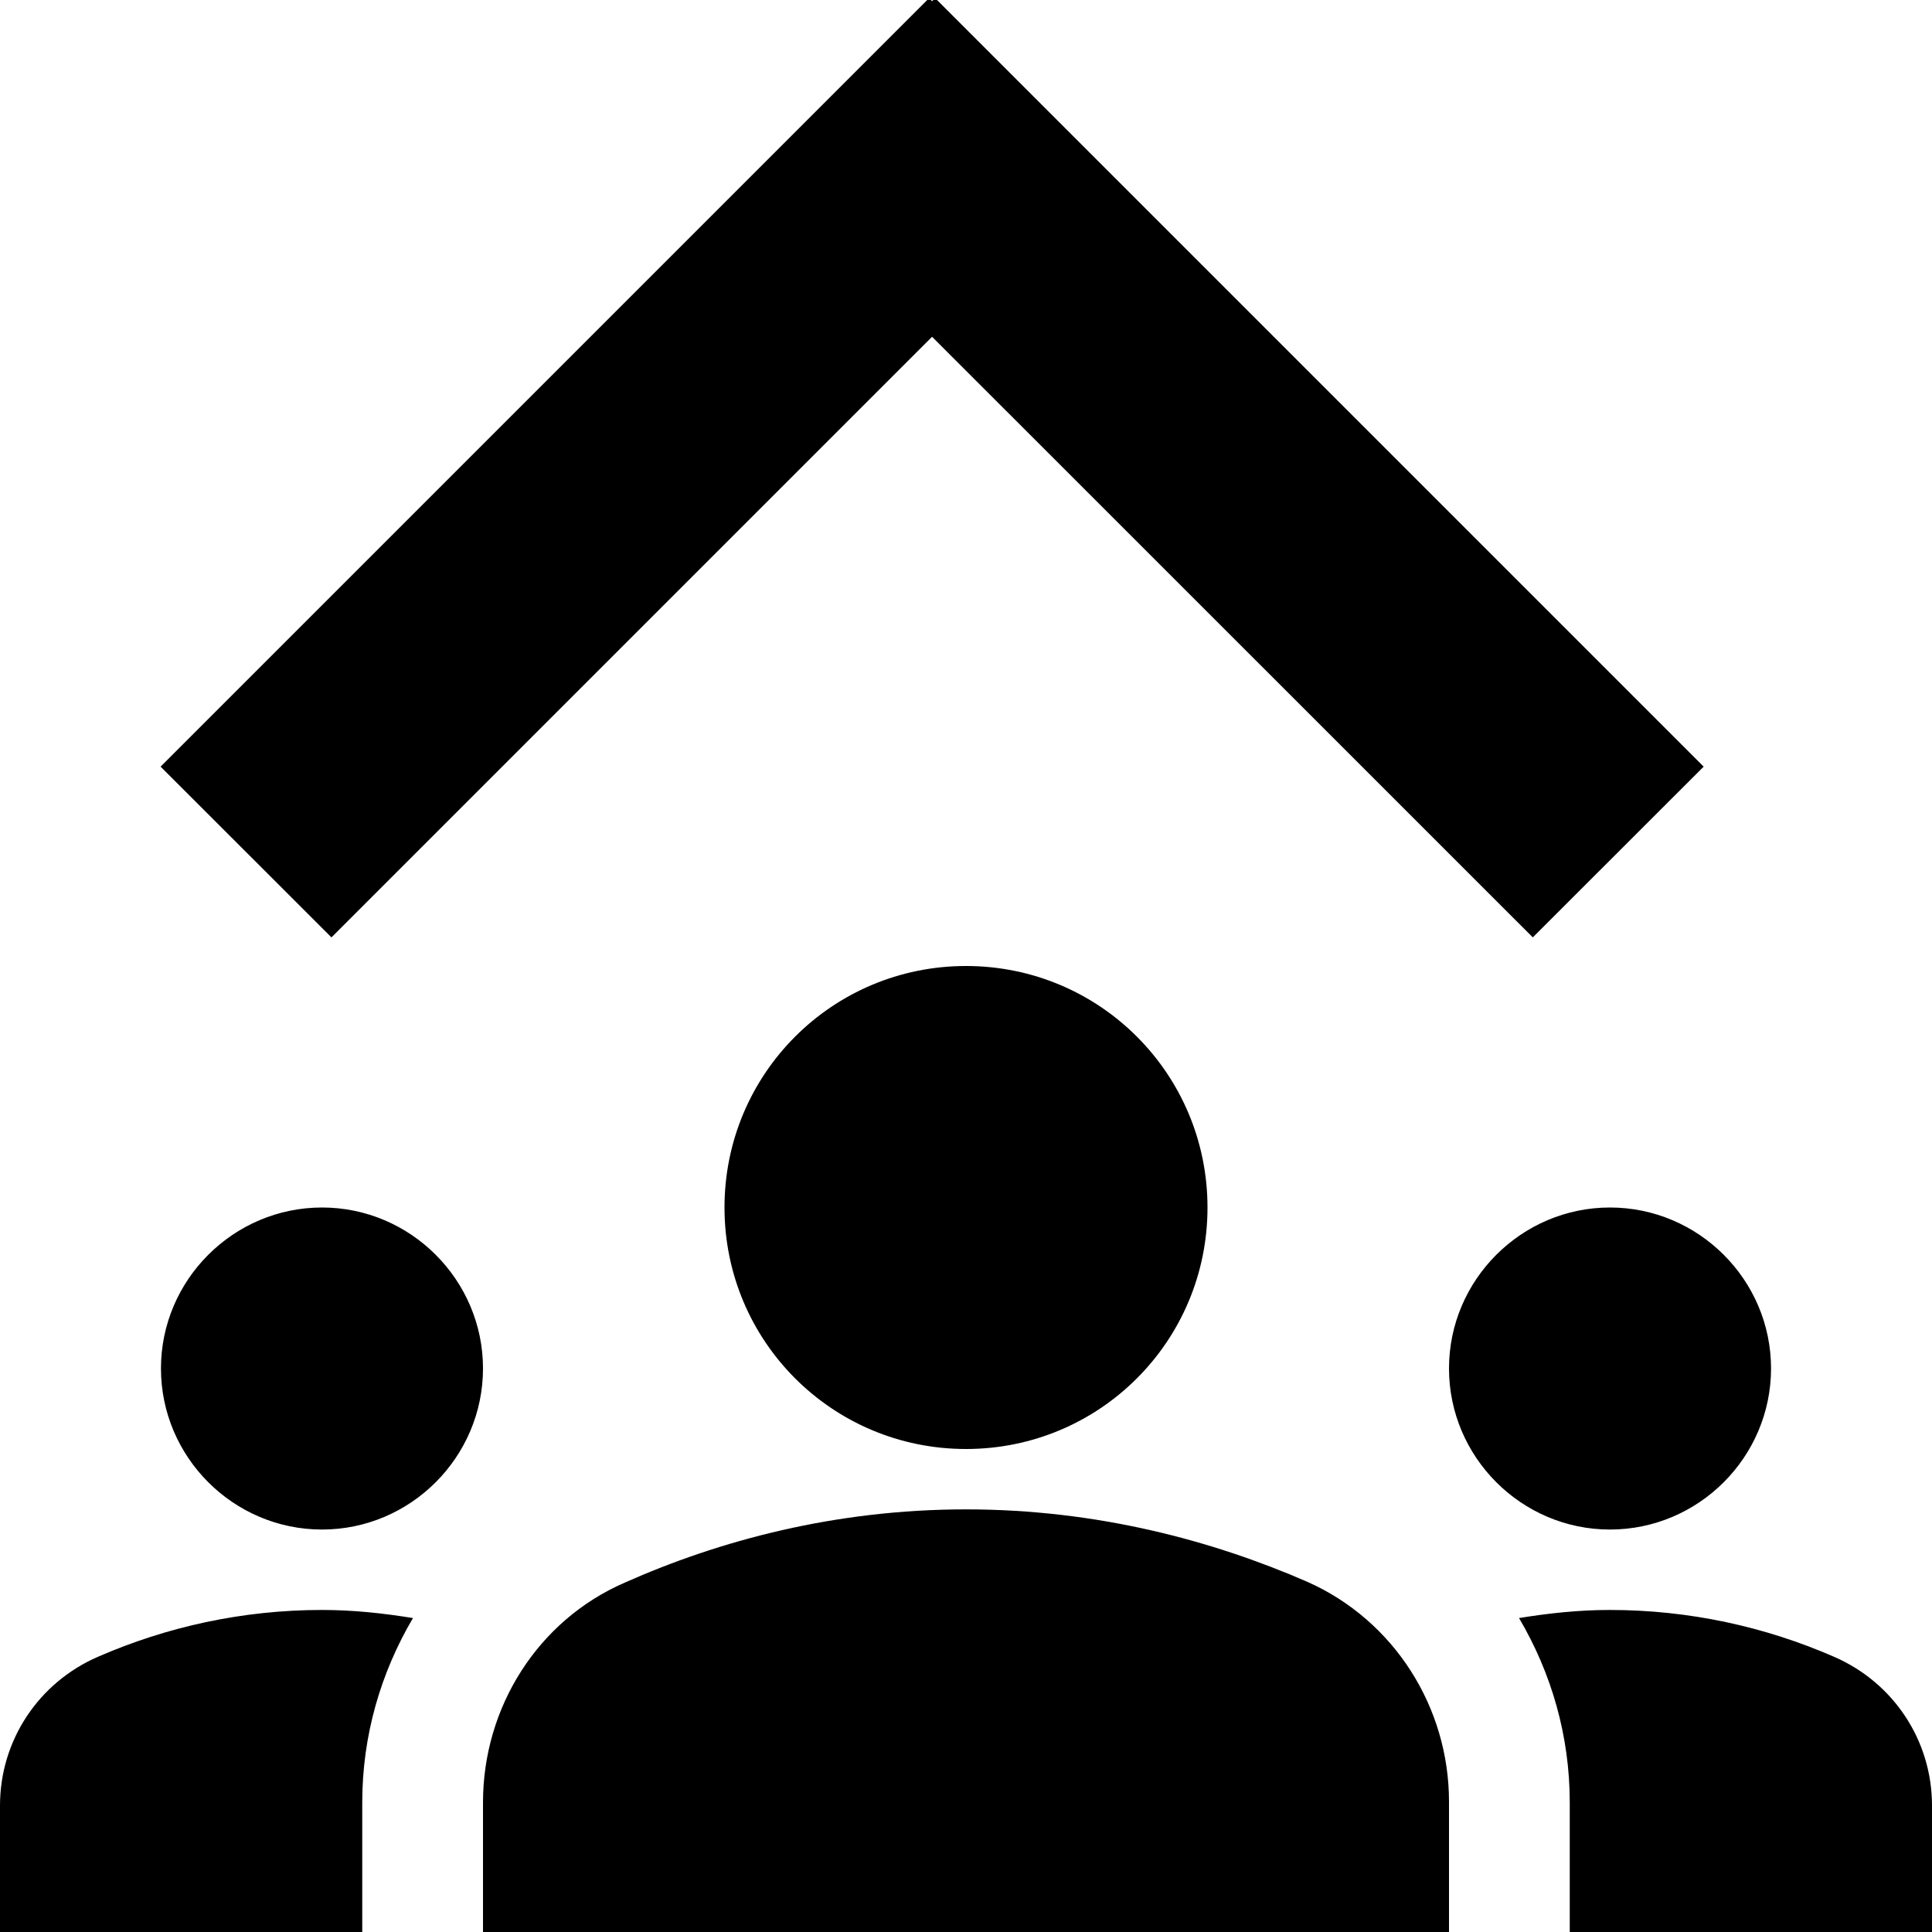
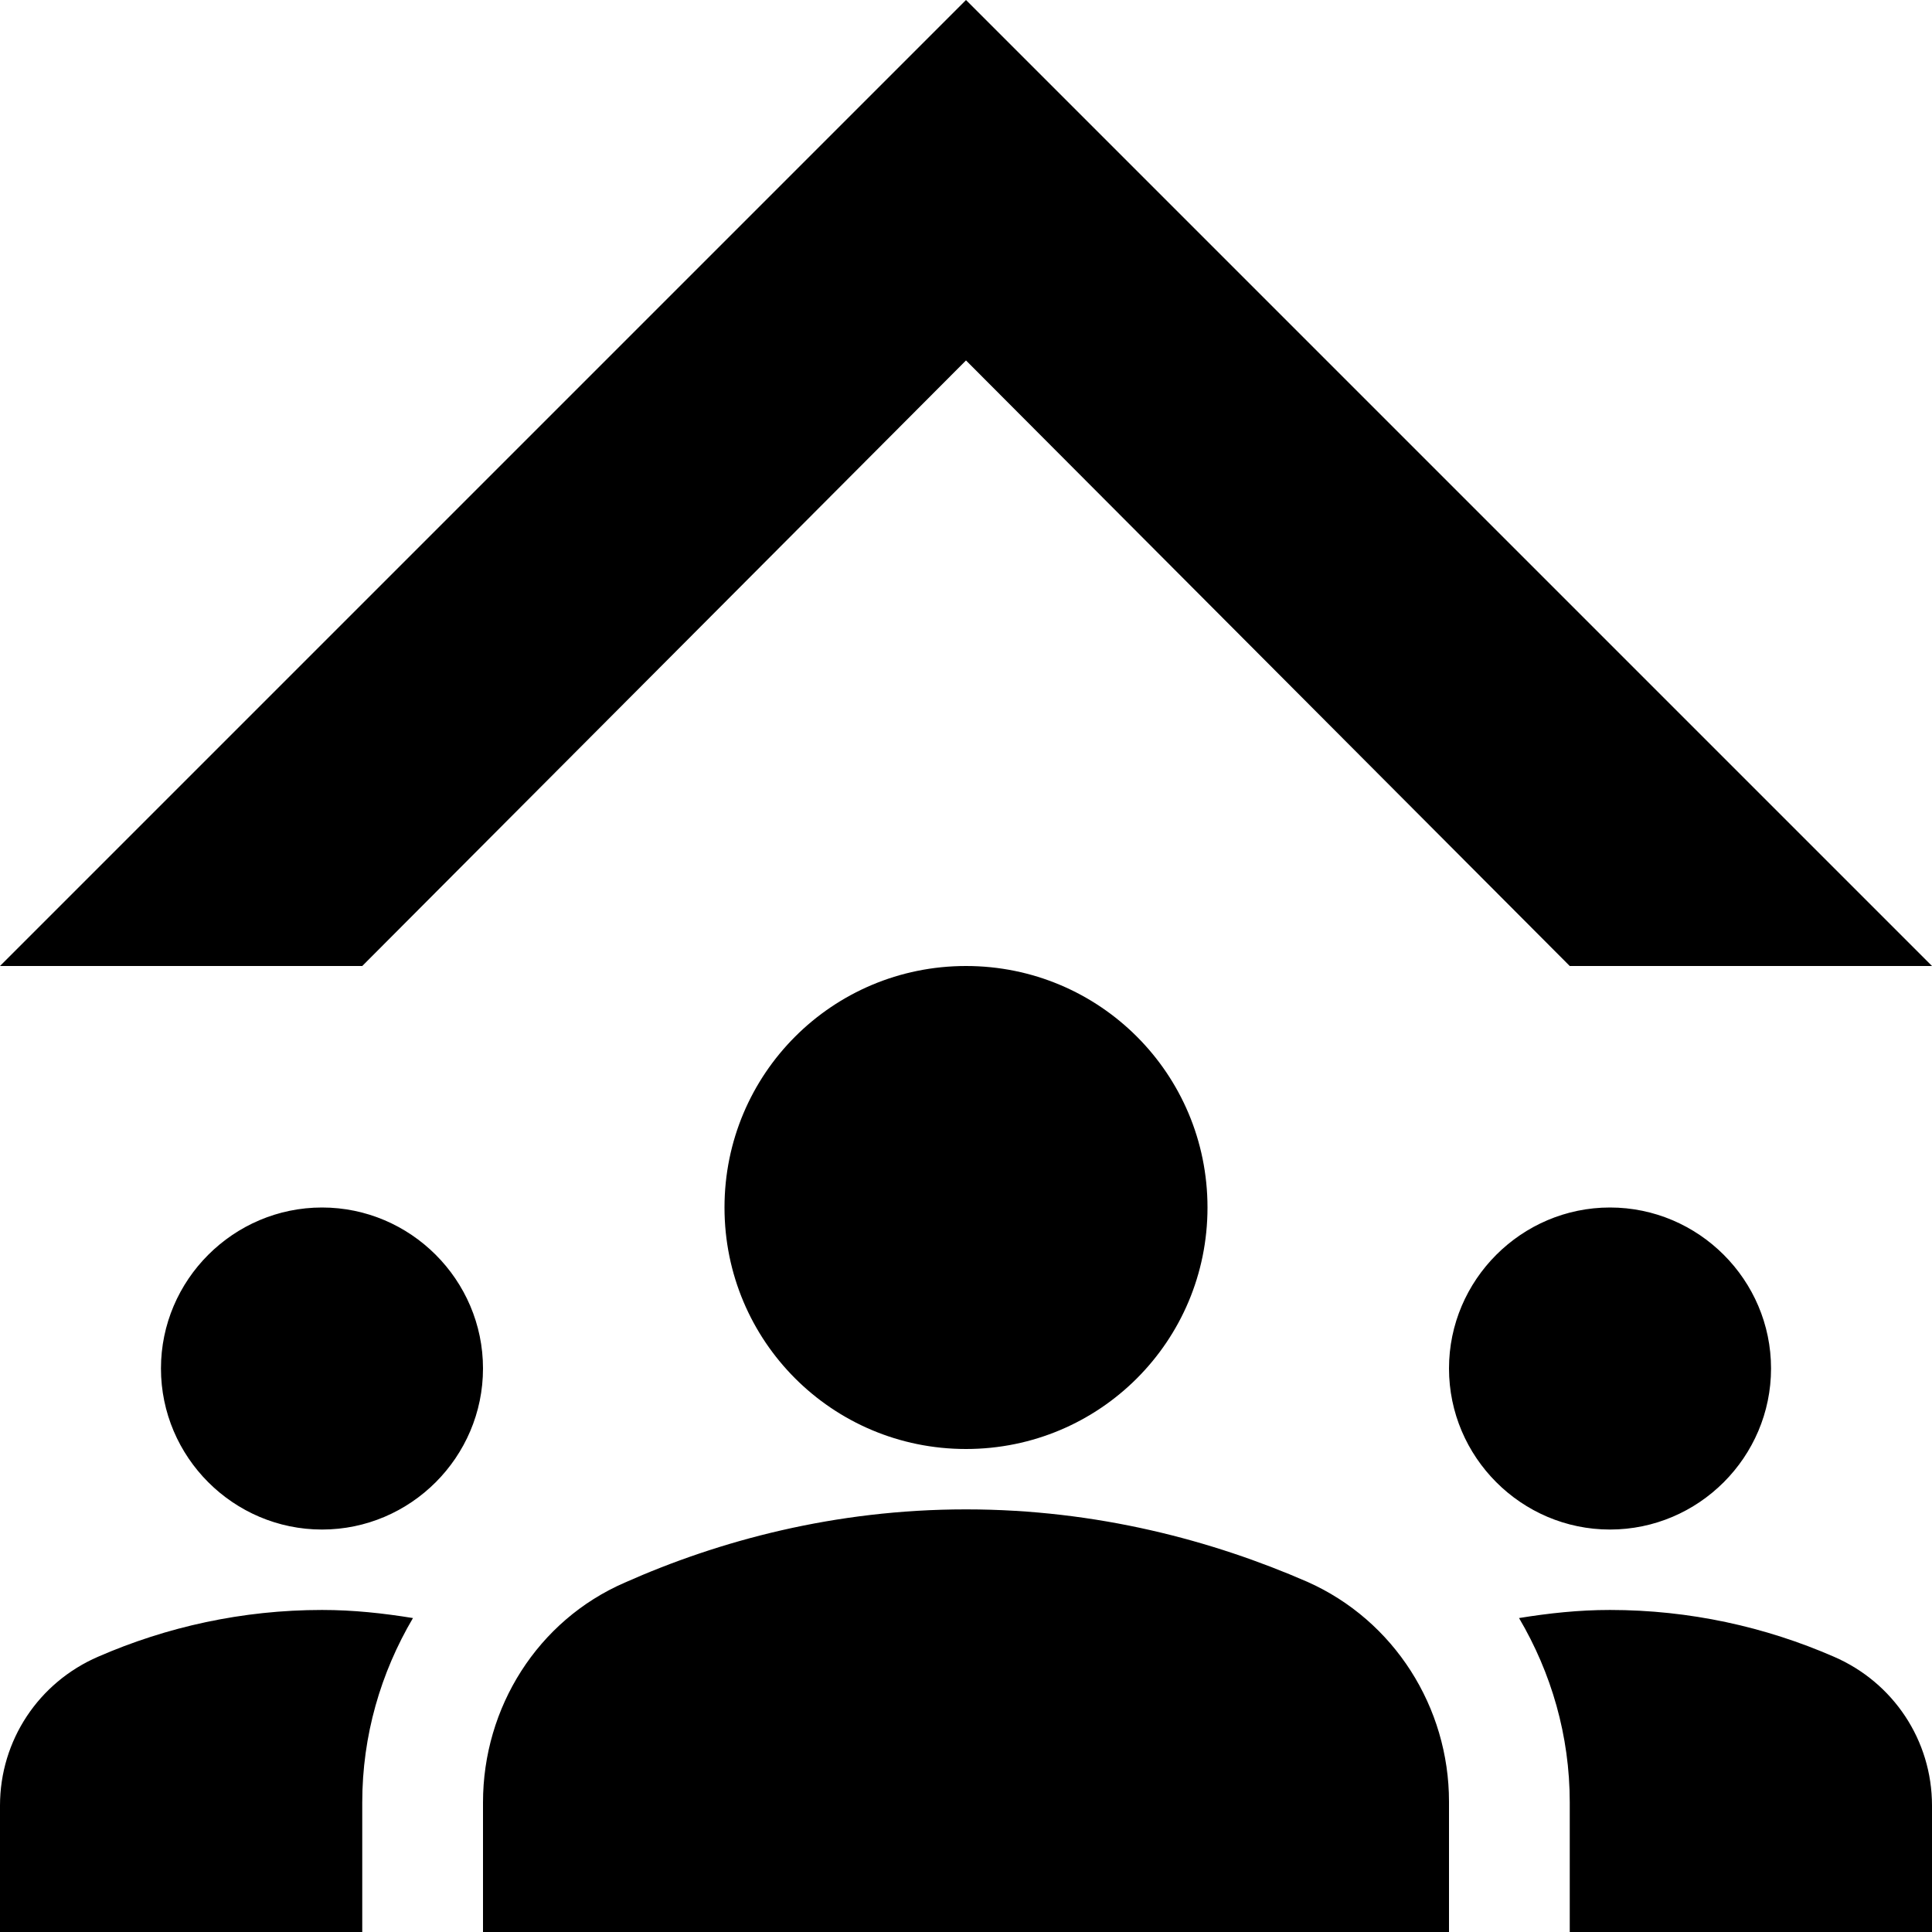
<svg xmlns="http://www.w3.org/2000/svg" width="16px" height="16px" viewBox="0 0 16 16" version="1.1">
-   <path d="M8,12.5 C9.087,12.5 10.047,12.76 10.827,13.1 C11.547,13.42 12,14.14 12,14.92 L12,16 L4,16 L4,14.927 C4,14.14 4.453,13.42 5.173,13.107 C5.953,12.76 6.913,12.5 8,12.5 Z M2.667,13.333 C2.927,13.333 3.173,13.36 3.42,13.4 C3.153,13.853 3,14.373 3,14.927 L3,14.927 L3,16 L0,16 L0,14.953 C0,14.413 0.32,13.933 0.813,13.72 C1.38,13.473 2.007,13.333 2.667,13.333 Z M13.333,13.333 C13.993,13.333 14.62,13.473 15.187,13.72 C15.68,13.933 16,14.413 16,14.953 L16,14.953 L16,16 L13,16 L13,14.927 C13,14.373 12.847,13.853 12.58,13.4 C12.827,13.36 13.073,13.333 13.333,13.333 Z M2.667,10 C3.4,10 4,10.6 4,11.333 C4,12.067 3.4,12.667 2.667,12.667 C1.933,12.667 1.333,12.067 1.333,11.333 C1.333,10.6 1.933,10 2.667,10 Z M13.333,10 C14.067,10 14.667,10.6 14.667,11.333 C14.667,12.067 14.067,12.667 13.333,12.667 C12.6,12.667 12,12.067 12,11.333 C12,10.6 12.6,10 13.333,10 Z M8,8 C9.107,8 10,8.893 10,10 C10,11.107 9.107,12 8,12 C6.893,12 6,11.107 6,10 C6,8.893 6.893,8 8,8 Z M7.745,-0.015 L14.109,6.349 L12.694,7.763 L7.719,2.789 L2.745,7.763 L1.33,6.349 L7.694,-0.015 L7.719,0.01 L7.745,-0.015 Z" />
+   <path d="M8,12.5 C9.087,12.5 10.047,12.76 10.827,13.1 C11.547,13.42 12,14.14 12,14.92 L12,16 L4,16 L4,14.927 C4,14.14 4.453,13.42 5.173,13.107 C5.953,12.76 6.913,12.5 8,12.5 Z M2.667,13.333 C2.927,13.333 3.173,13.36 3.42,13.4 C3.153,13.853 3,14.373 3,14.927 L3,14.927 L3,16 L0,16 L0,14.953 C0,14.413 0.32,13.933 0.813,13.72 C1.38,13.473 2.007,13.333 2.667,13.333 Z M13.333,13.333 C13.993,13.333 14.62,13.473 15.187,13.72 C15.68,13.933 16,14.413 16,14.953 L16,14.953 L16,16 L13,16 L13,14.927 C13,14.373 12.847,13.853 12.58,13.4 C12.827,13.36 13.073,13.333 13.333,13.333 Z M2.667,10 C3.4,10 4,10.6 4,11.333 C4,12.067 3.4,12.667 2.667,12.667 C1.933,12.667 1.333,12.067 1.333,11.333 C1.333,10.6 1.933,10 2.667,10 Z M13.333,10 C14.067,10 14.667,10.6 14.667,11.333 C14.667,12.067 14.067,12.667 13.333,12.667 C12.6,12.667 12,12.067 12,11.333 C12,10.6 12.6,10 13.333,10 Z M8,8 C9.107,8 10,8.893 10,10 C10,11.107 9.107,12 8,12 C6.893,12 6,11.107 6,10 C6,8.893 6.893,8 8,8 Z M8,0 L16,8 L13,8 L8,2.985 L3,8 L0,8 L8,0 Z" />
</svg>
